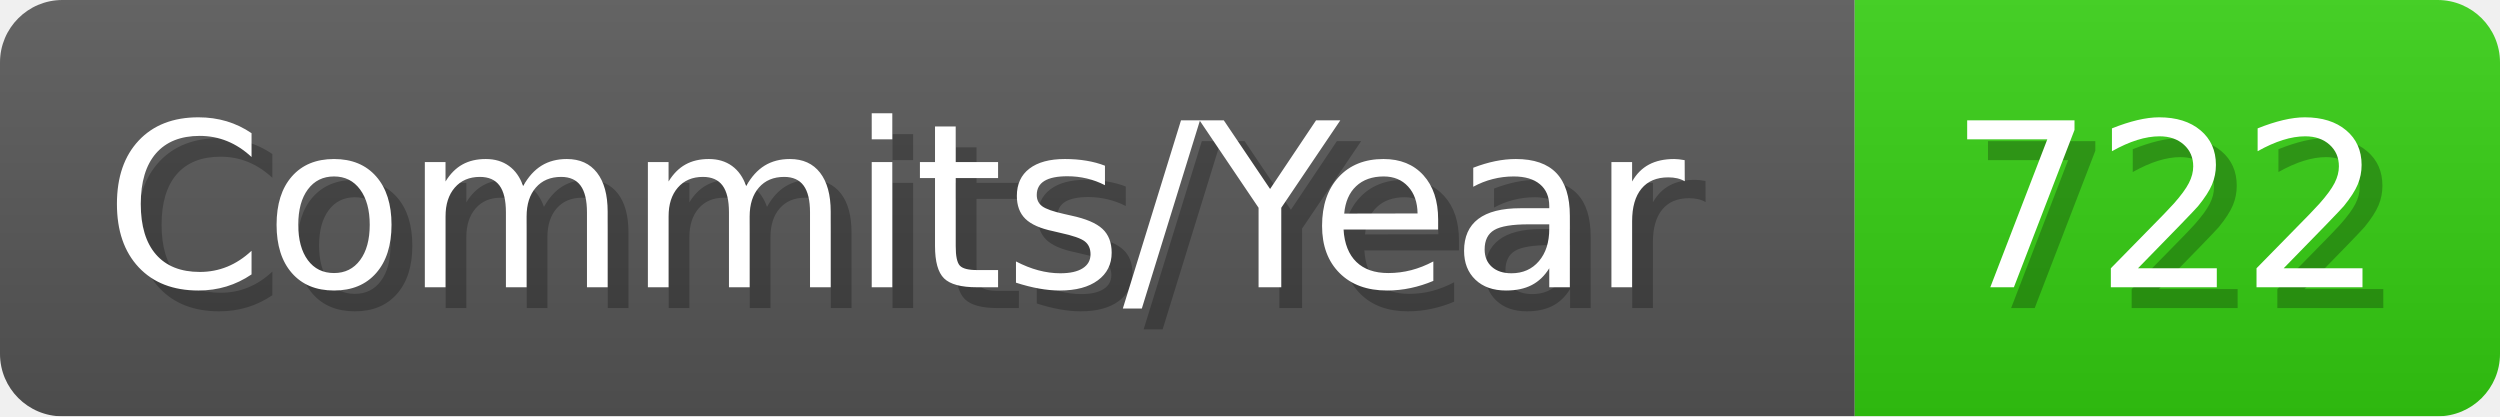
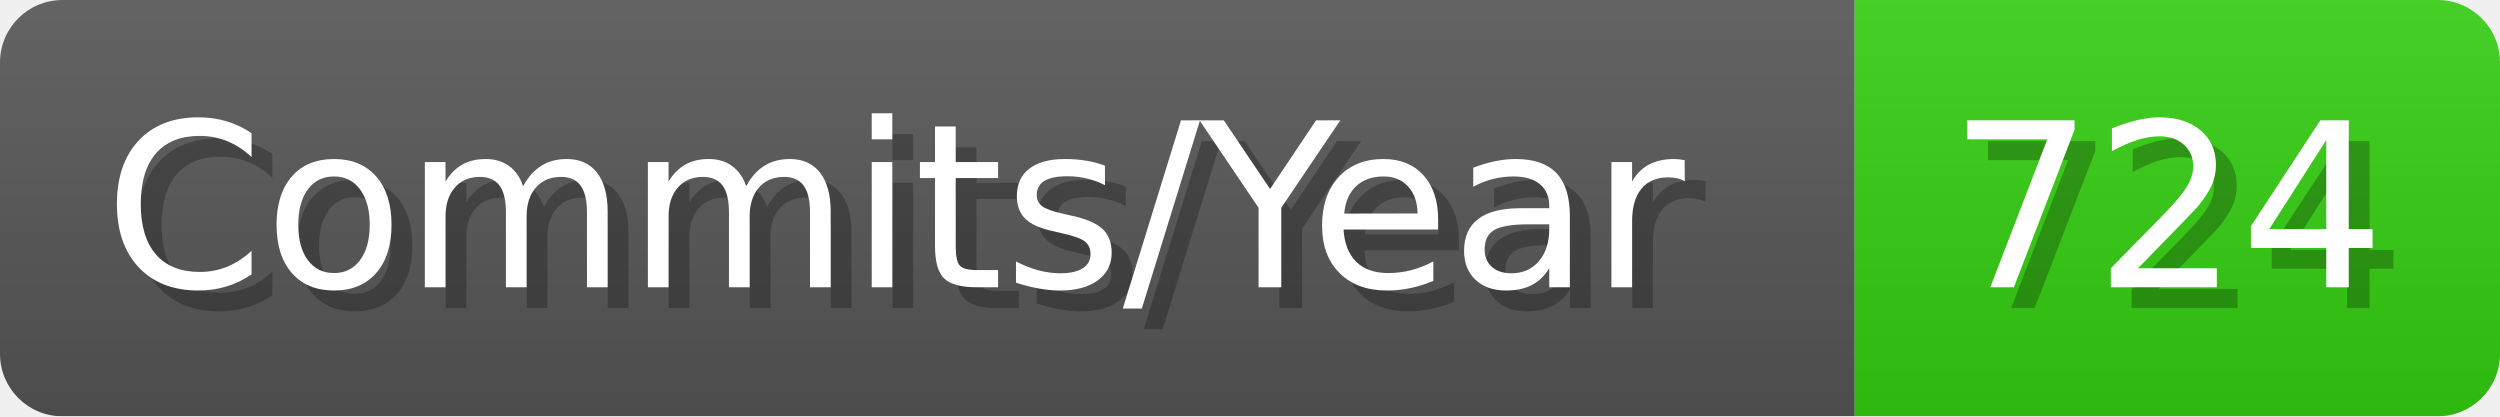
- <svg xmlns="http://www.w3.org/2000/svg" width="120.1" height="20" viewBox="0 0 1201 200" role="img" aria-label="Commits/Year: 722">
+ <svg xmlns="http://www.w3.org/2000/svg" width="120.1" height="20" viewBox="0 0 1201 200" role="img" aria-label="Commits/Year: 724">
  <linearGradient id="aUPdi" x2="0" y2="100%">
    <stop offset="0" stop-opacity=".1" stop-color="#EEE" />
    <stop offset="1" stop-opacity=".1" />
  </linearGradient>
  <mask id="WfAiQ">
    <rect width="1201" height="200" rx="30" fill="#FFF" />
  </mask>
  <g mask="url(#WfAiQ)">
    <rect width="891" height="200" fill="#555" />
    <rect width="310" height="200" fill="#3C1" x="891" />
    <rect width="1201" height="200" fill="url(#aUPdi)" />
  </g>
  <g aria-hidden="true" fill="#fff" text-anchor="start" font-family="Verdana,DejaVu Sans,sans-serif" font-size="110">
    <text x="60" y="148" textLength="791" fill="#000" opacity="0.25">Commits/Year</text>
    <text x="50" y="138" textLength="791">Commits/Year</text>
-     <text x="946" y="148" textLength="210" fill="#000" opacity="0.25">722</text>
-     <text x="936" y="138" textLength="210">722</text>
+     <text x="946" y="148" textLength="210" fill="#000" opacity="0.25">724</text>
+     <text x="936" y="138" textLength="210">724</text>
  </g>
</svg>
